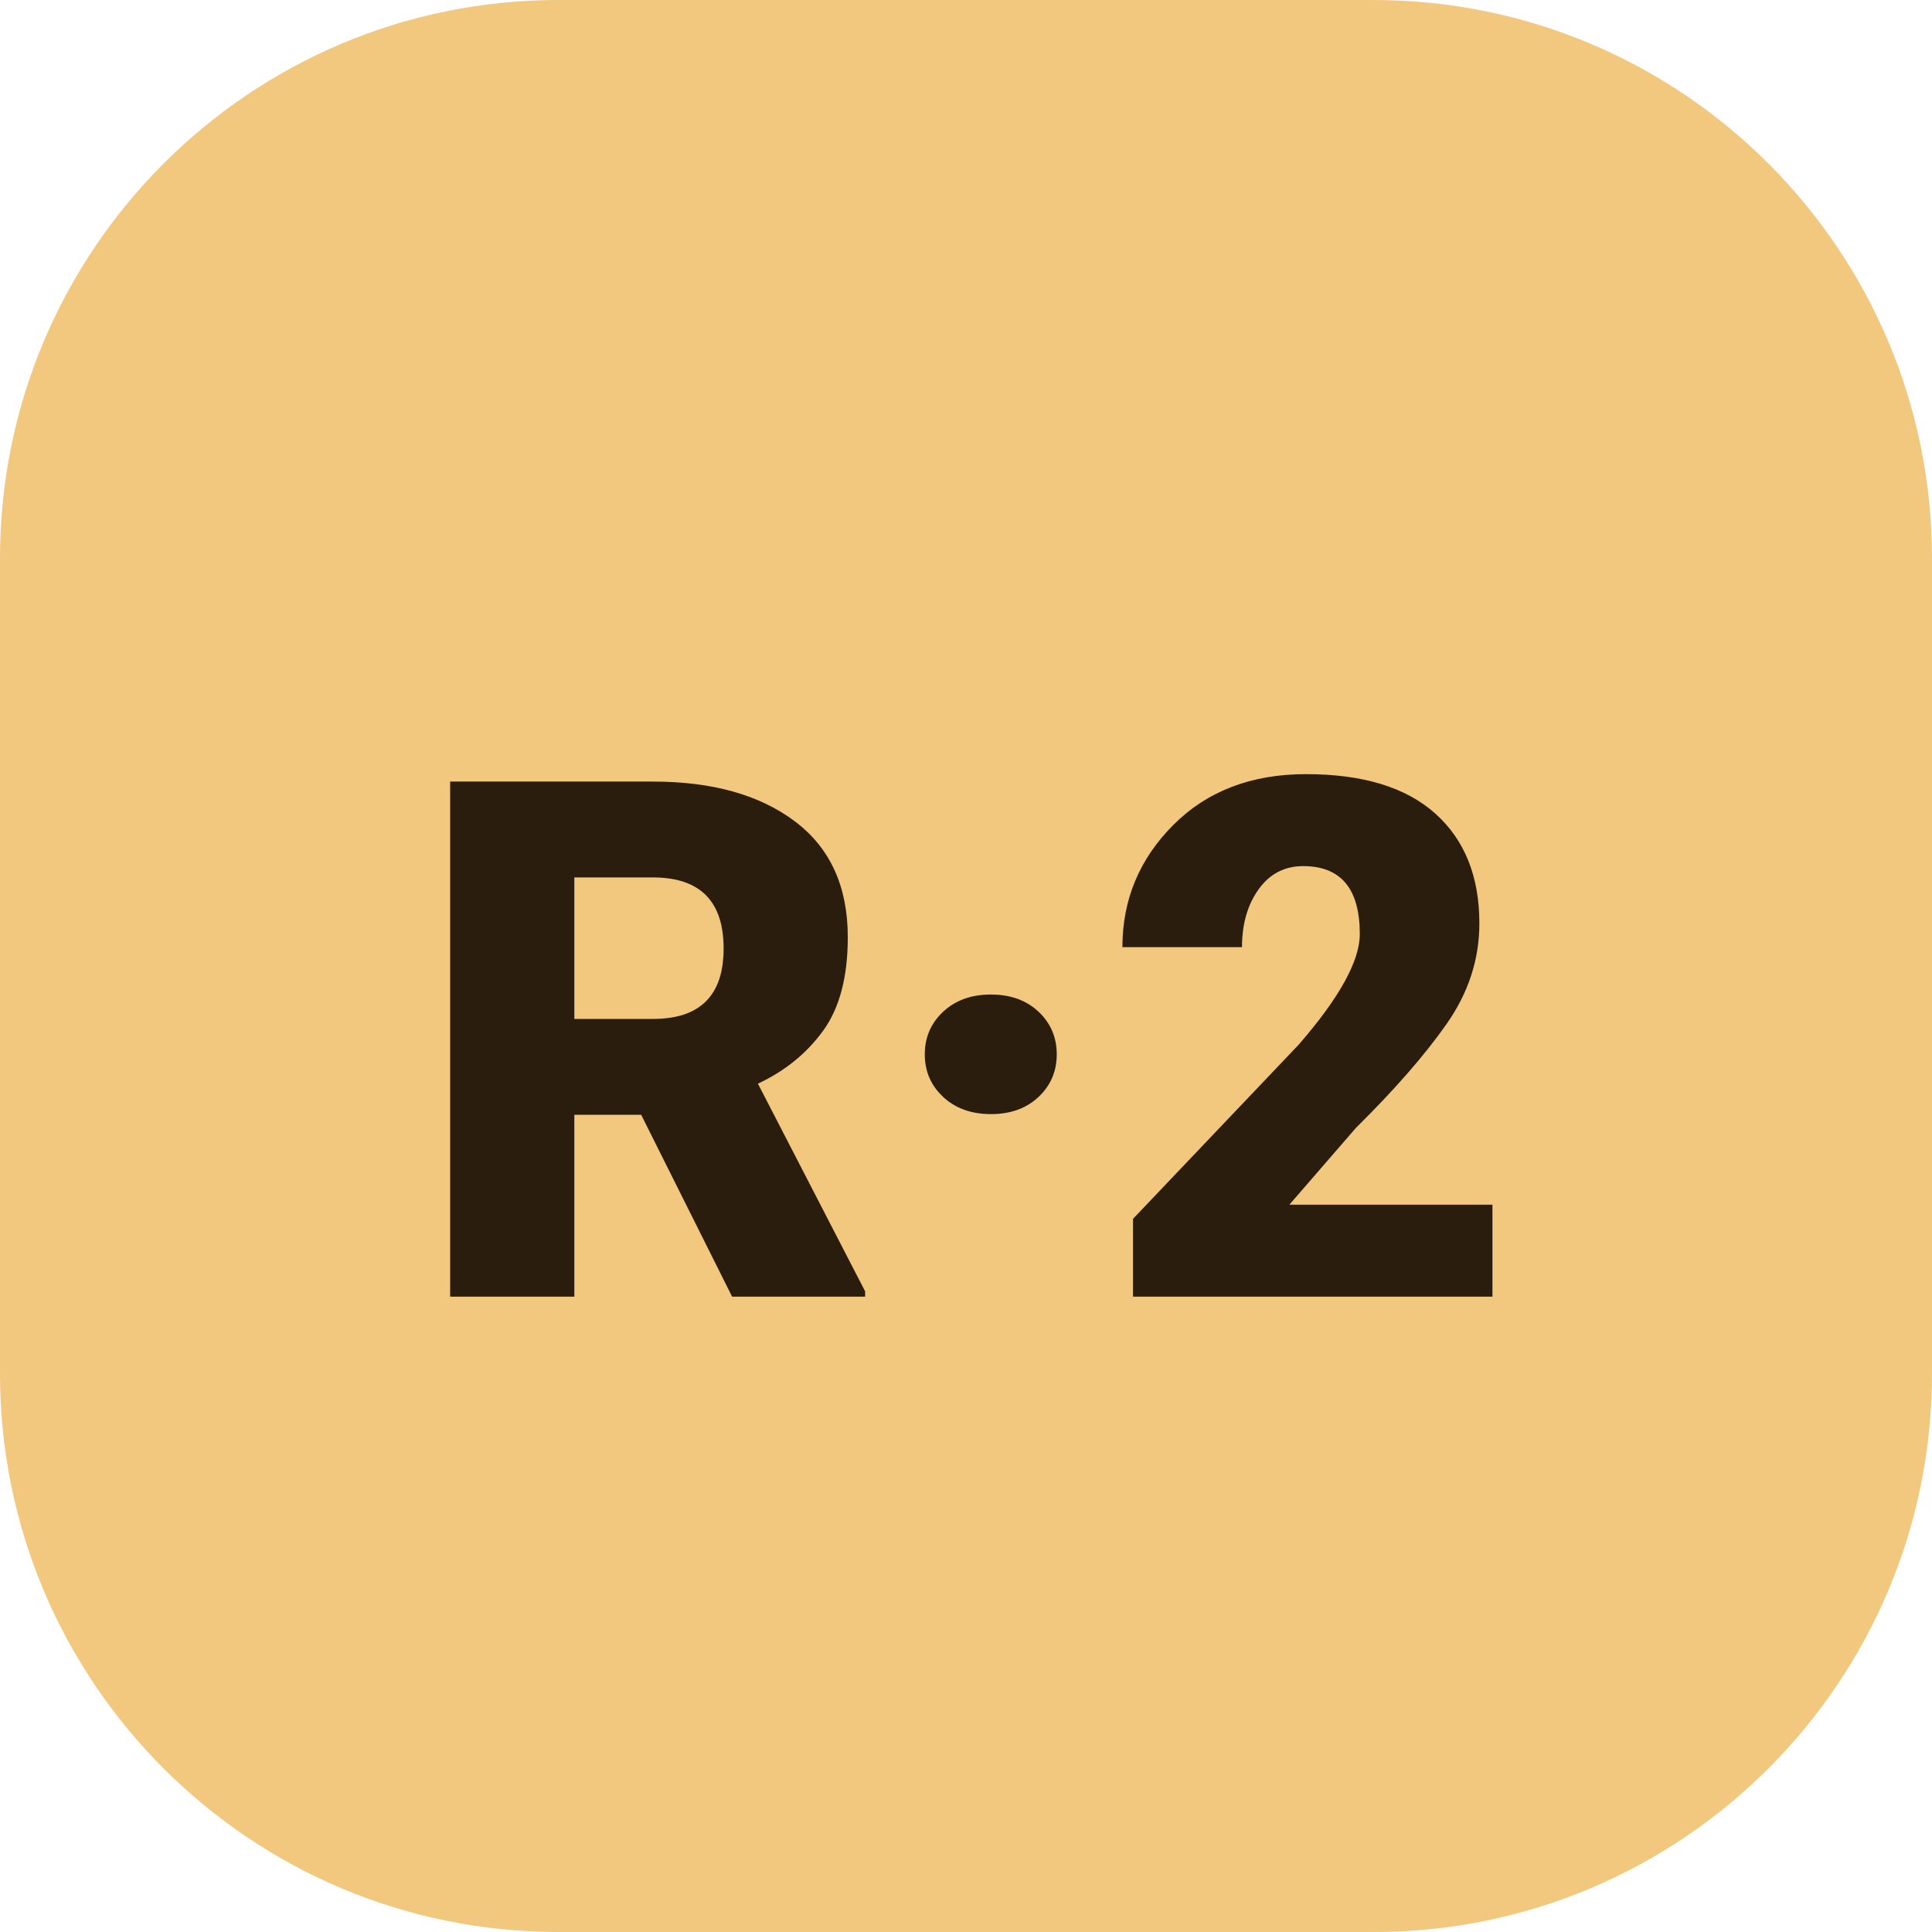
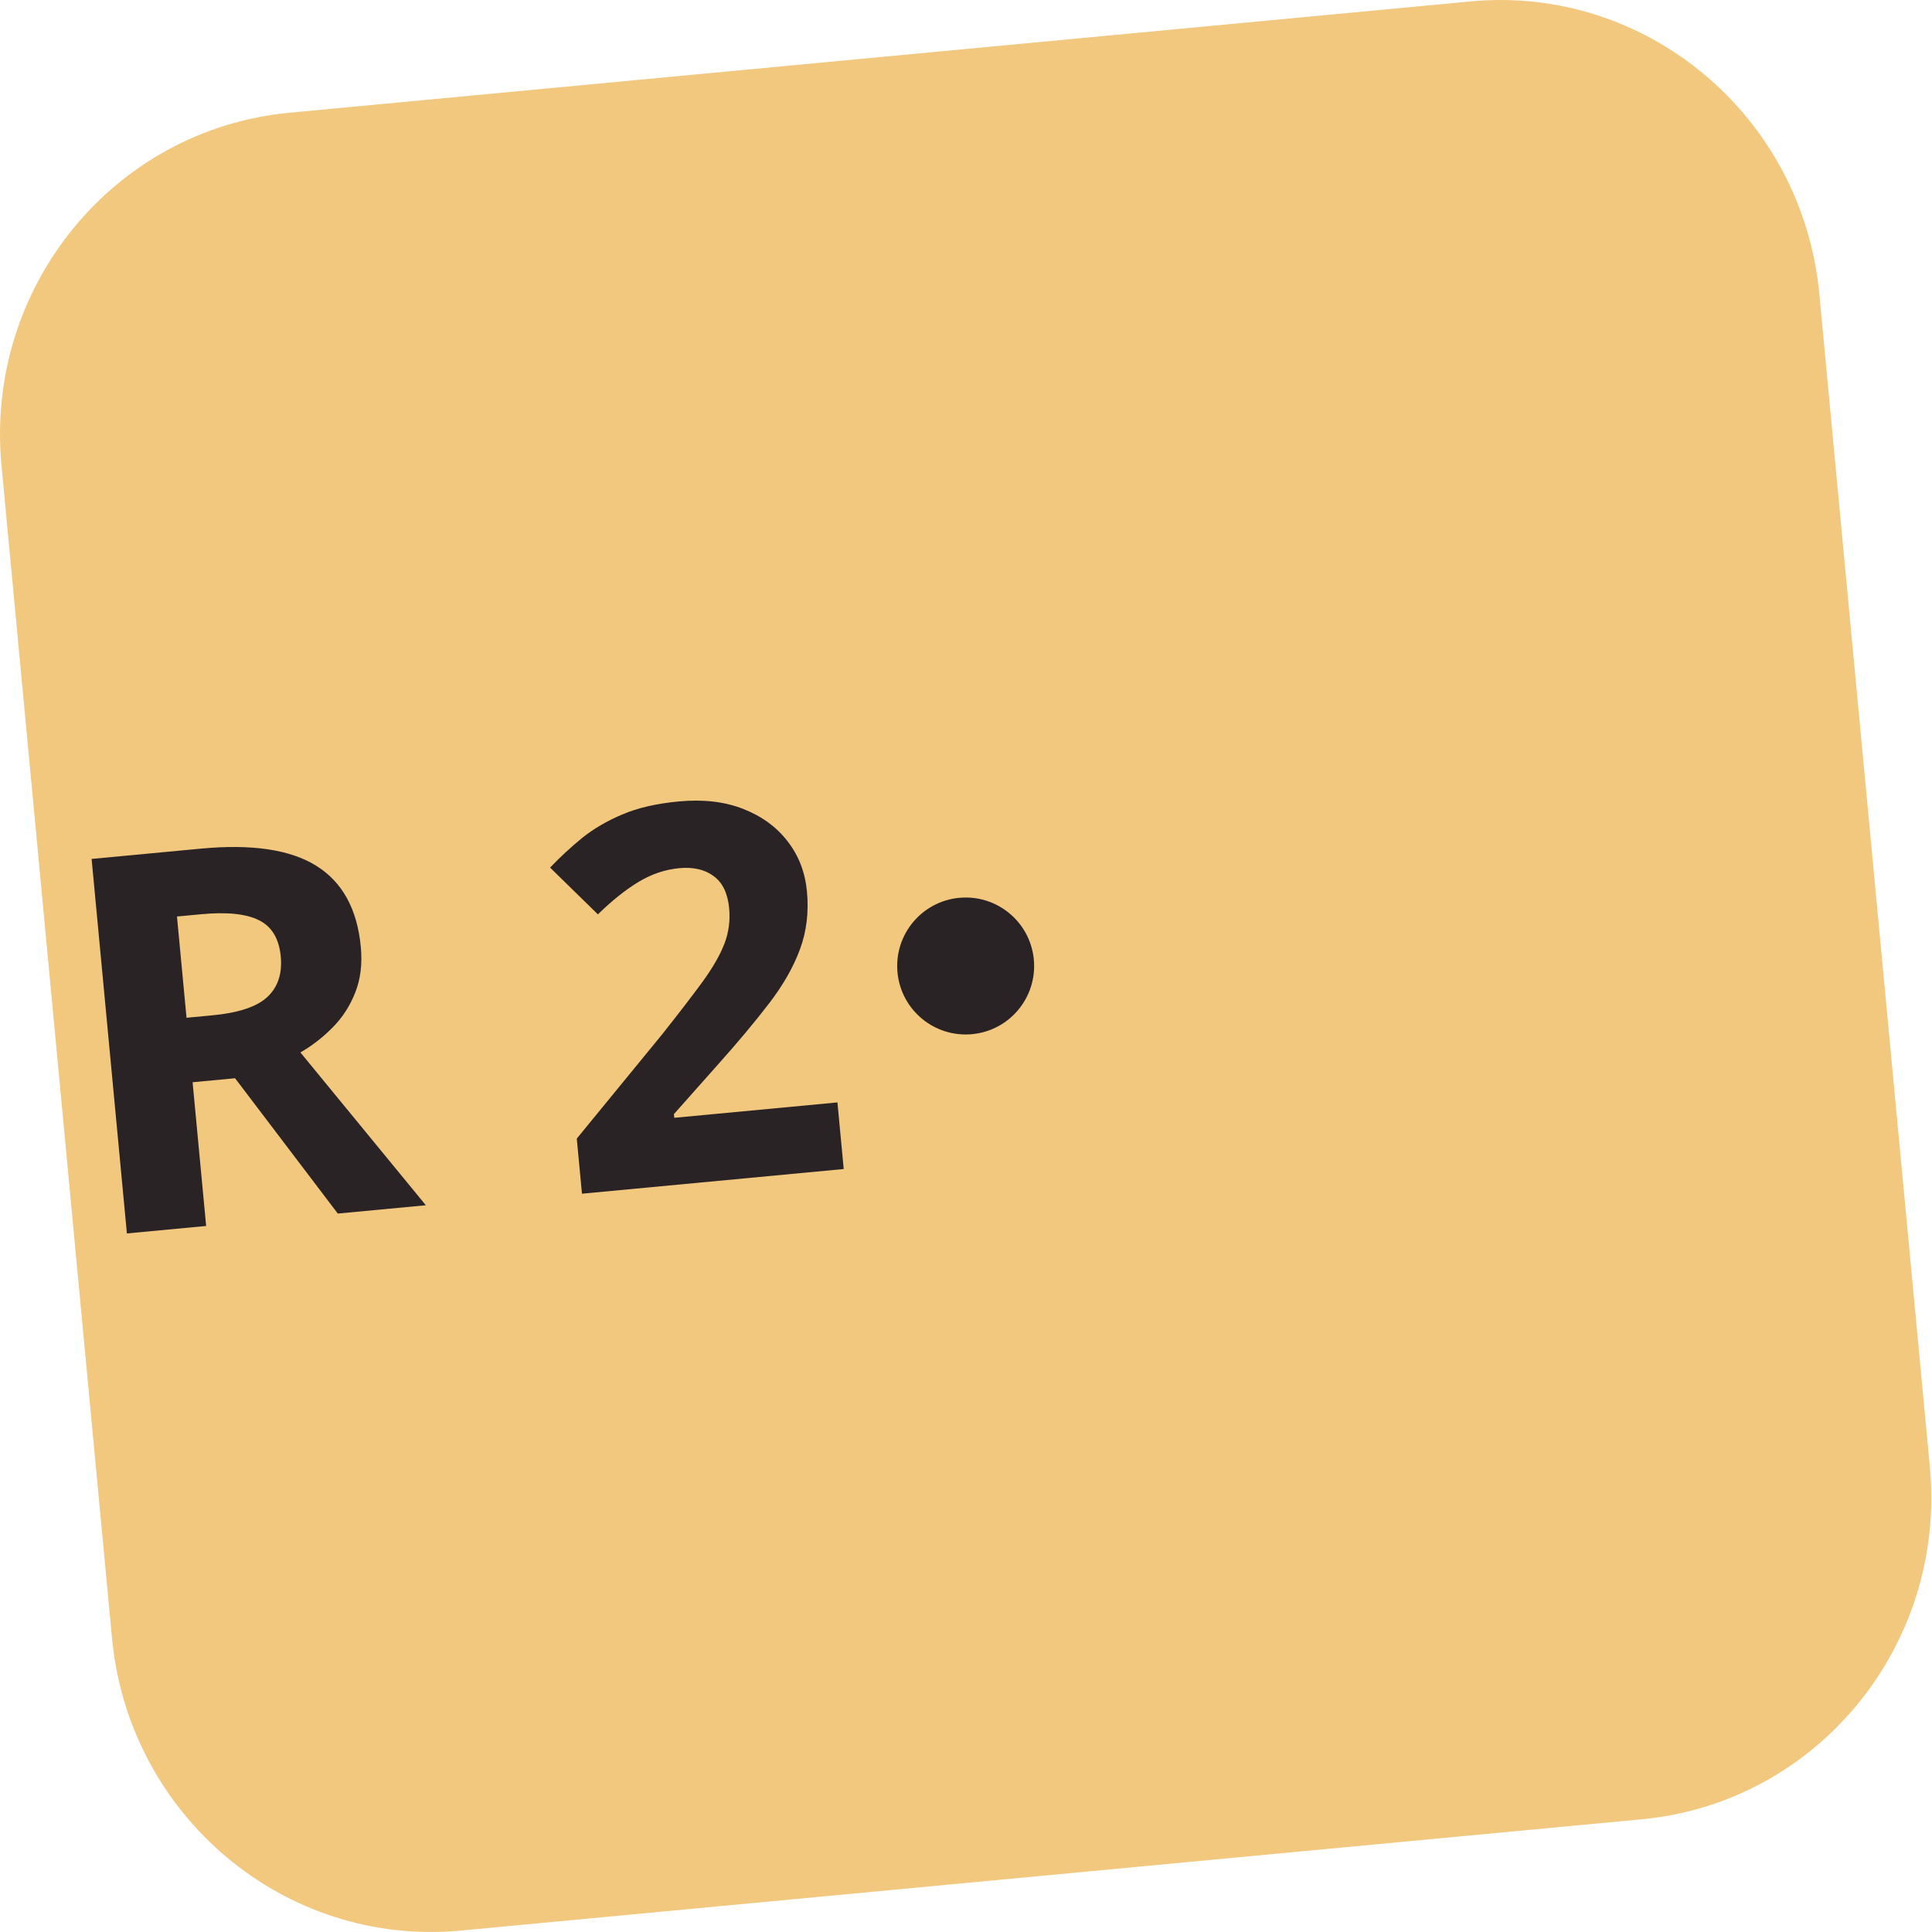
- <svg xmlns="http://www.w3.org/2000/svg" viewBox="0 0 512 512" width="512" height="512">
-   <rect width="512" height="512" rx="148" fill="#f2c77e" />
-   <text x="256" y="278" font-family="'Outfit', system-ui, -apple-system, BlinkMacSystemFont, 'Segoe UI', Roboto, sans-serif" font-size="192" font-weight="950" fill="#2b1d0d" text-anchor="middle" dominant-baseline="central" letter-spacing="-2">R·2</text>
+ <svg xmlns="http://www.w3.org/2000/svg" width="211.548mm" height="211.622mm" viewBox="0 0 211.548 211.622" version="1.1" id="svg1" xml:space="preserve">
+   <defs id="defs1" />
+   <g id="layer1" transform="translate(559.0547,159.1717)">
+     <g id="g2" transform="rotate(4.707429,-453.2806,-53.36088)">
+       <g id="g3" transform="rotate(-10.09124,810.0109,-584.5018)">
+         <rect style="fill:#f2c77e;fill-opacity:1;stroke:#000000;stroke-width:0" id="rect1" width="200" height="200" x="-626.802" y="-382.927" rx="35.034" ry="35.49" />
+         <circle style="fill:#2a2325;fill-opacity:1;stroke:#000000;stroke-width:0" id="path1" cx="-526.802" cy="-282.927" r="7.5" />
+         <text xml:space="preserve" style="font-style:normal;font-variant:normal;font-weight:900;font-stretch:normal;font-size:57.701px;font-family:Outfit;-inkscape-font-specification:'Outfit, Heavy';font-variant-ligatures:normal;font-variant-caps:normal;font-variant-numeric:normal;font-variant-east-asian:normal;text-align:center;letter-spacing:-3.953px;word-spacing:0px;writing-mode:lr-tb;direction:ltr;text-anchor:middle;fill:#2a2325;fill-opacity:1;stroke:#000000;stroke-width:0" x="-553.488" y="-262.385" id="text1">
+           <tspan id="tspan1" x="-555.464" y="-262.385" style="font-style:normal;font-variant:normal;font-weight:900;font-stretch:normal;font-size:57.701px;font-family:Outfit;-inkscape-font-specification:'Outfit, Heavy';font-variant-ligatures:normal;font-variant-caps:normal;font-variant-numeric:normal;font-variant-east-asian:normal;letter-spacing:-3.953px;word-spacing:0px;writing-mode:lr-tb;fill:#2a2325;fill-opacity:1;stroke-width:0" rotate="0 0">R</tspan>
+         </text>
+         <text xml:space="preserve" style="font-style:normal;font-variant:normal;font-weight:900;font-stretch:normal;font-size:57.701px;font-family:Outfit;-inkscape-font-specification:'Outfit, Heavy';font-variant-ligatures:normal;font-variant-caps:normal;font-variant-numeric:normal;font-variant-east-asian:normal;text-align:center;letter-spacing:-3.953px;word-spacing:0px;writing-mode:lr-tb;direction:ltr;text-anchor:middle;fill:#2a2325;fill-opacity:1;stroke:#000000;stroke-width:0" x="-503.117" y="-262.039" id="text1-7">
+           <tspan id="tspan1-1" x="-505.093" y="-262.039" style="font-style:normal;font-variant:normal;font-weight:900;font-stretch:normal;font-size:57.701px;font-family:Outfit;-inkscape-font-specification:'Outfit, Heavy';font-variant-ligatures:normal;font-variant-caps:normal;font-variant-numeric:normal;font-variant-east-asian:normal;letter-spacing:-3.953px;word-spacing:0px;writing-mode:lr-tb;fill:#2a2325;fill-opacity:1;stroke-width:0" rotate="0 0">2</tspan>
+         </text>
+       </g>
+     </g>
+   </g>
</svg>
